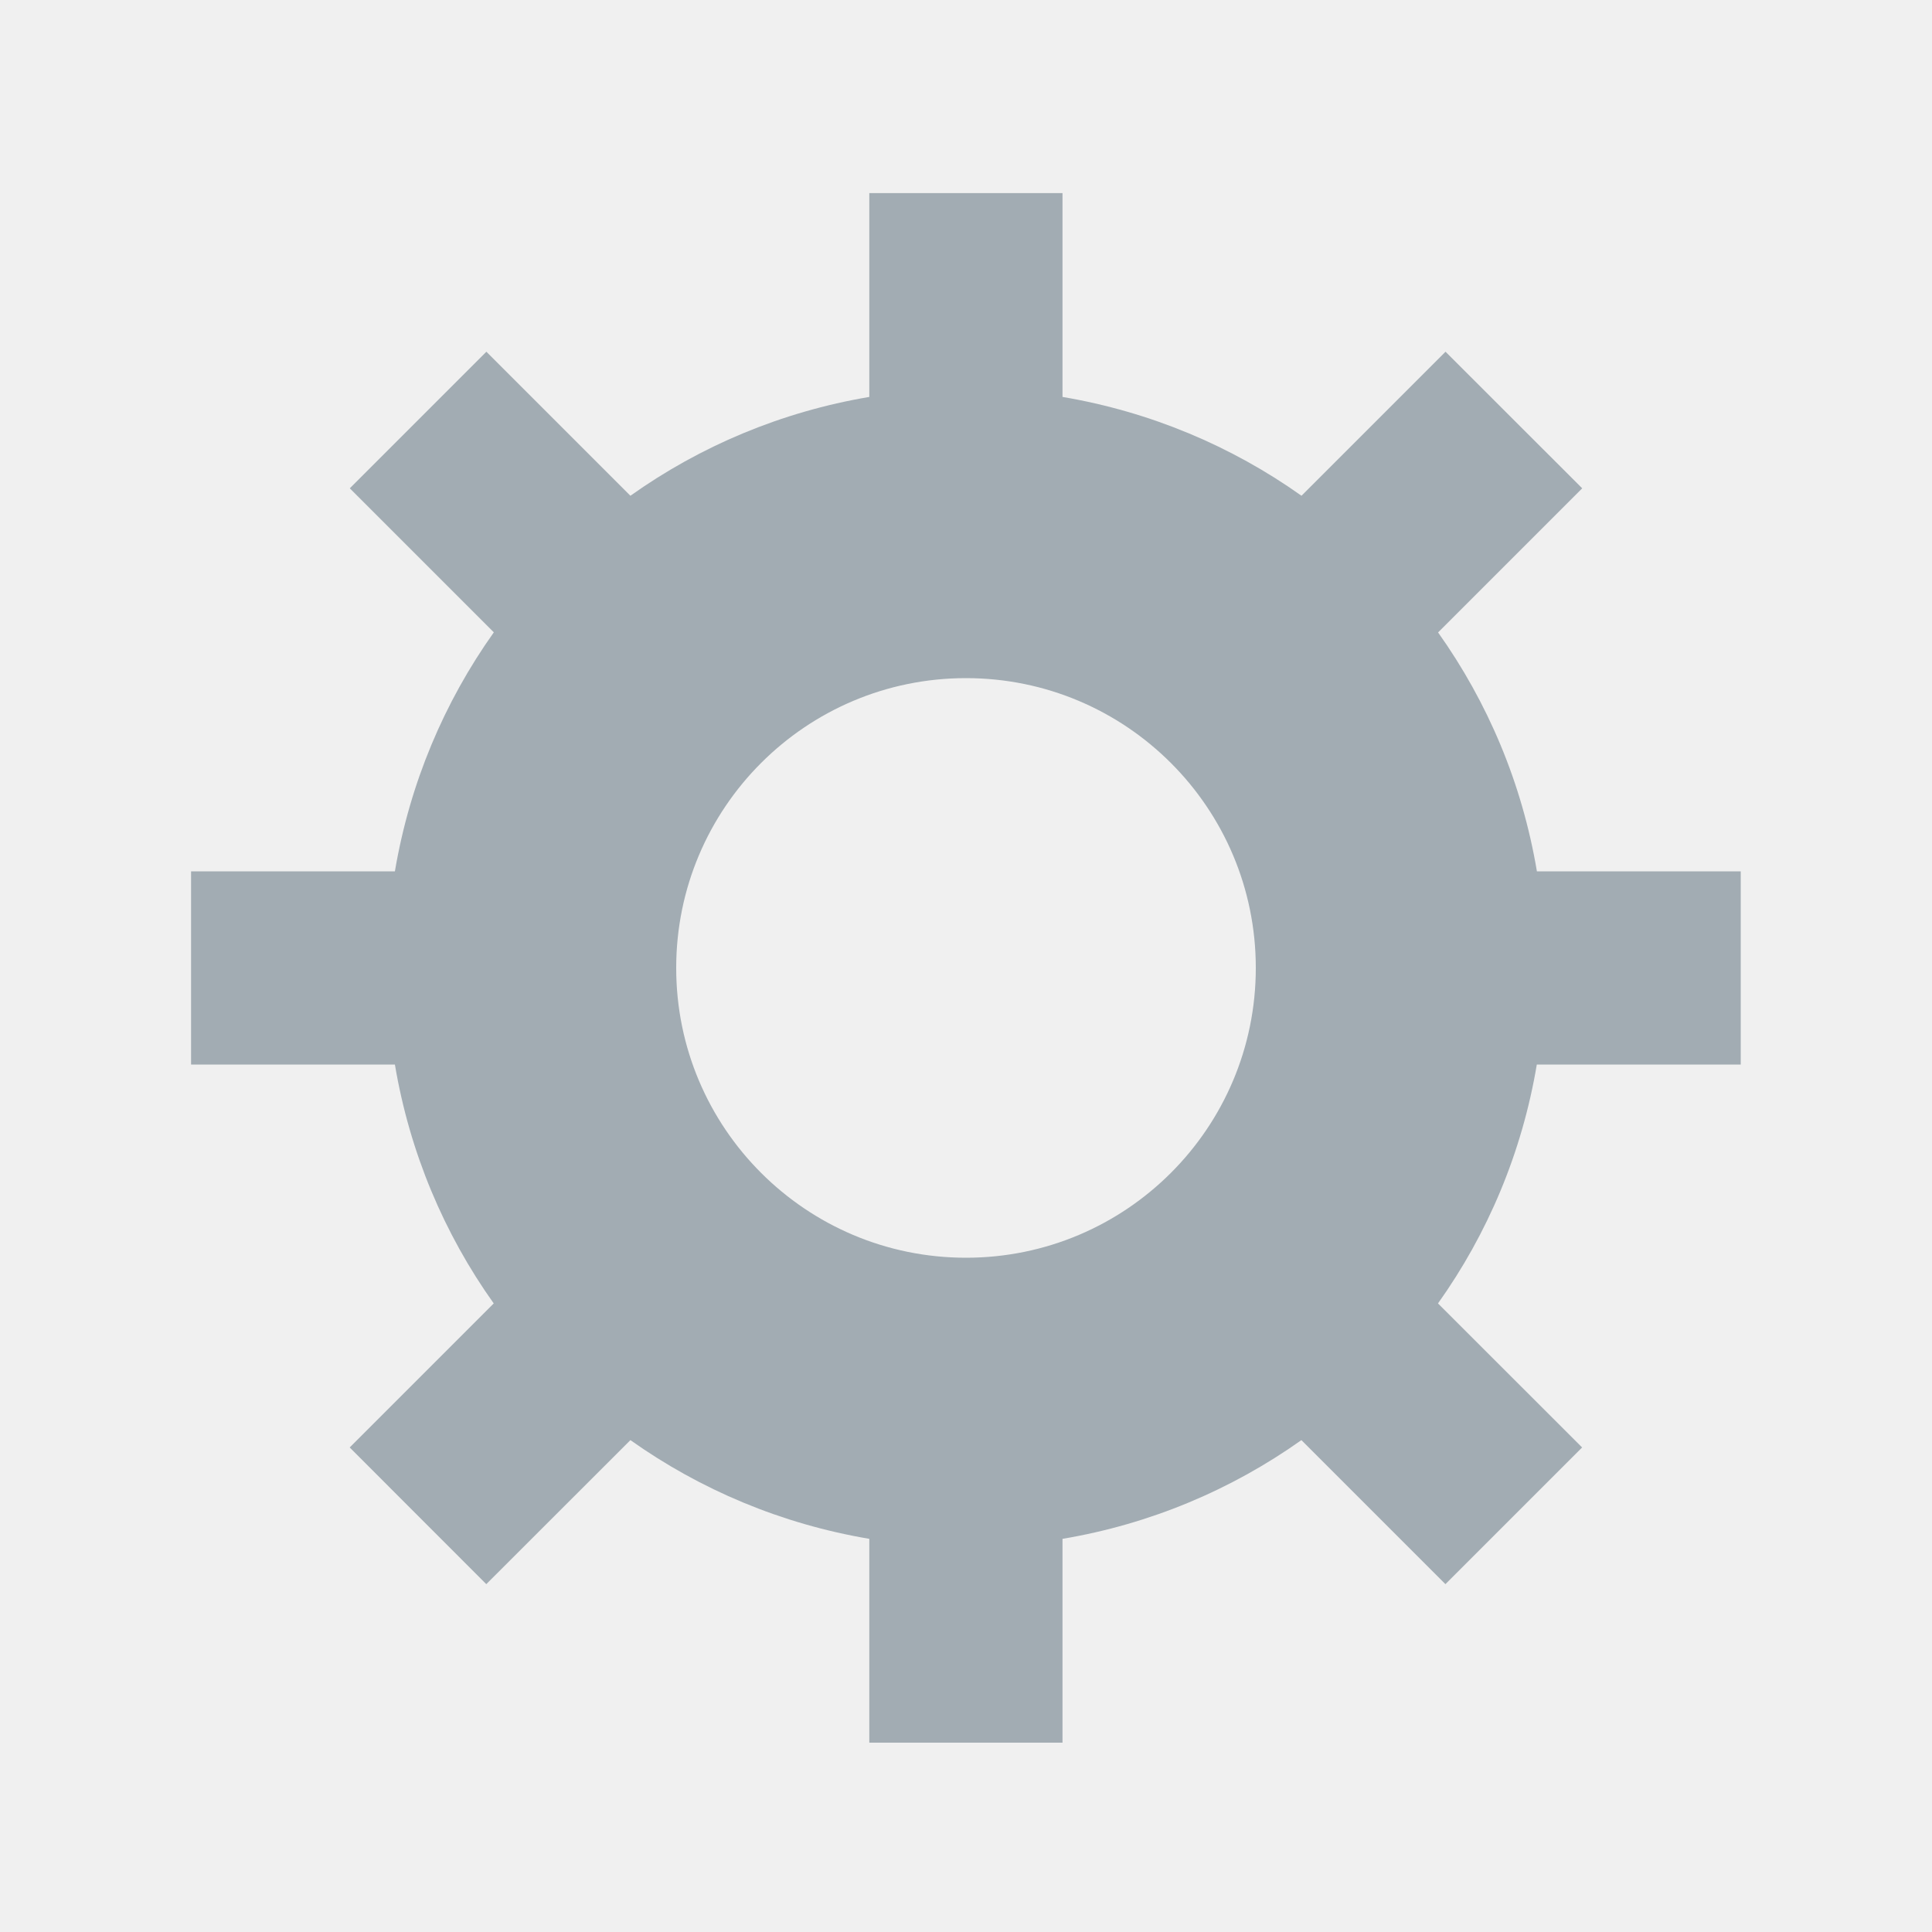
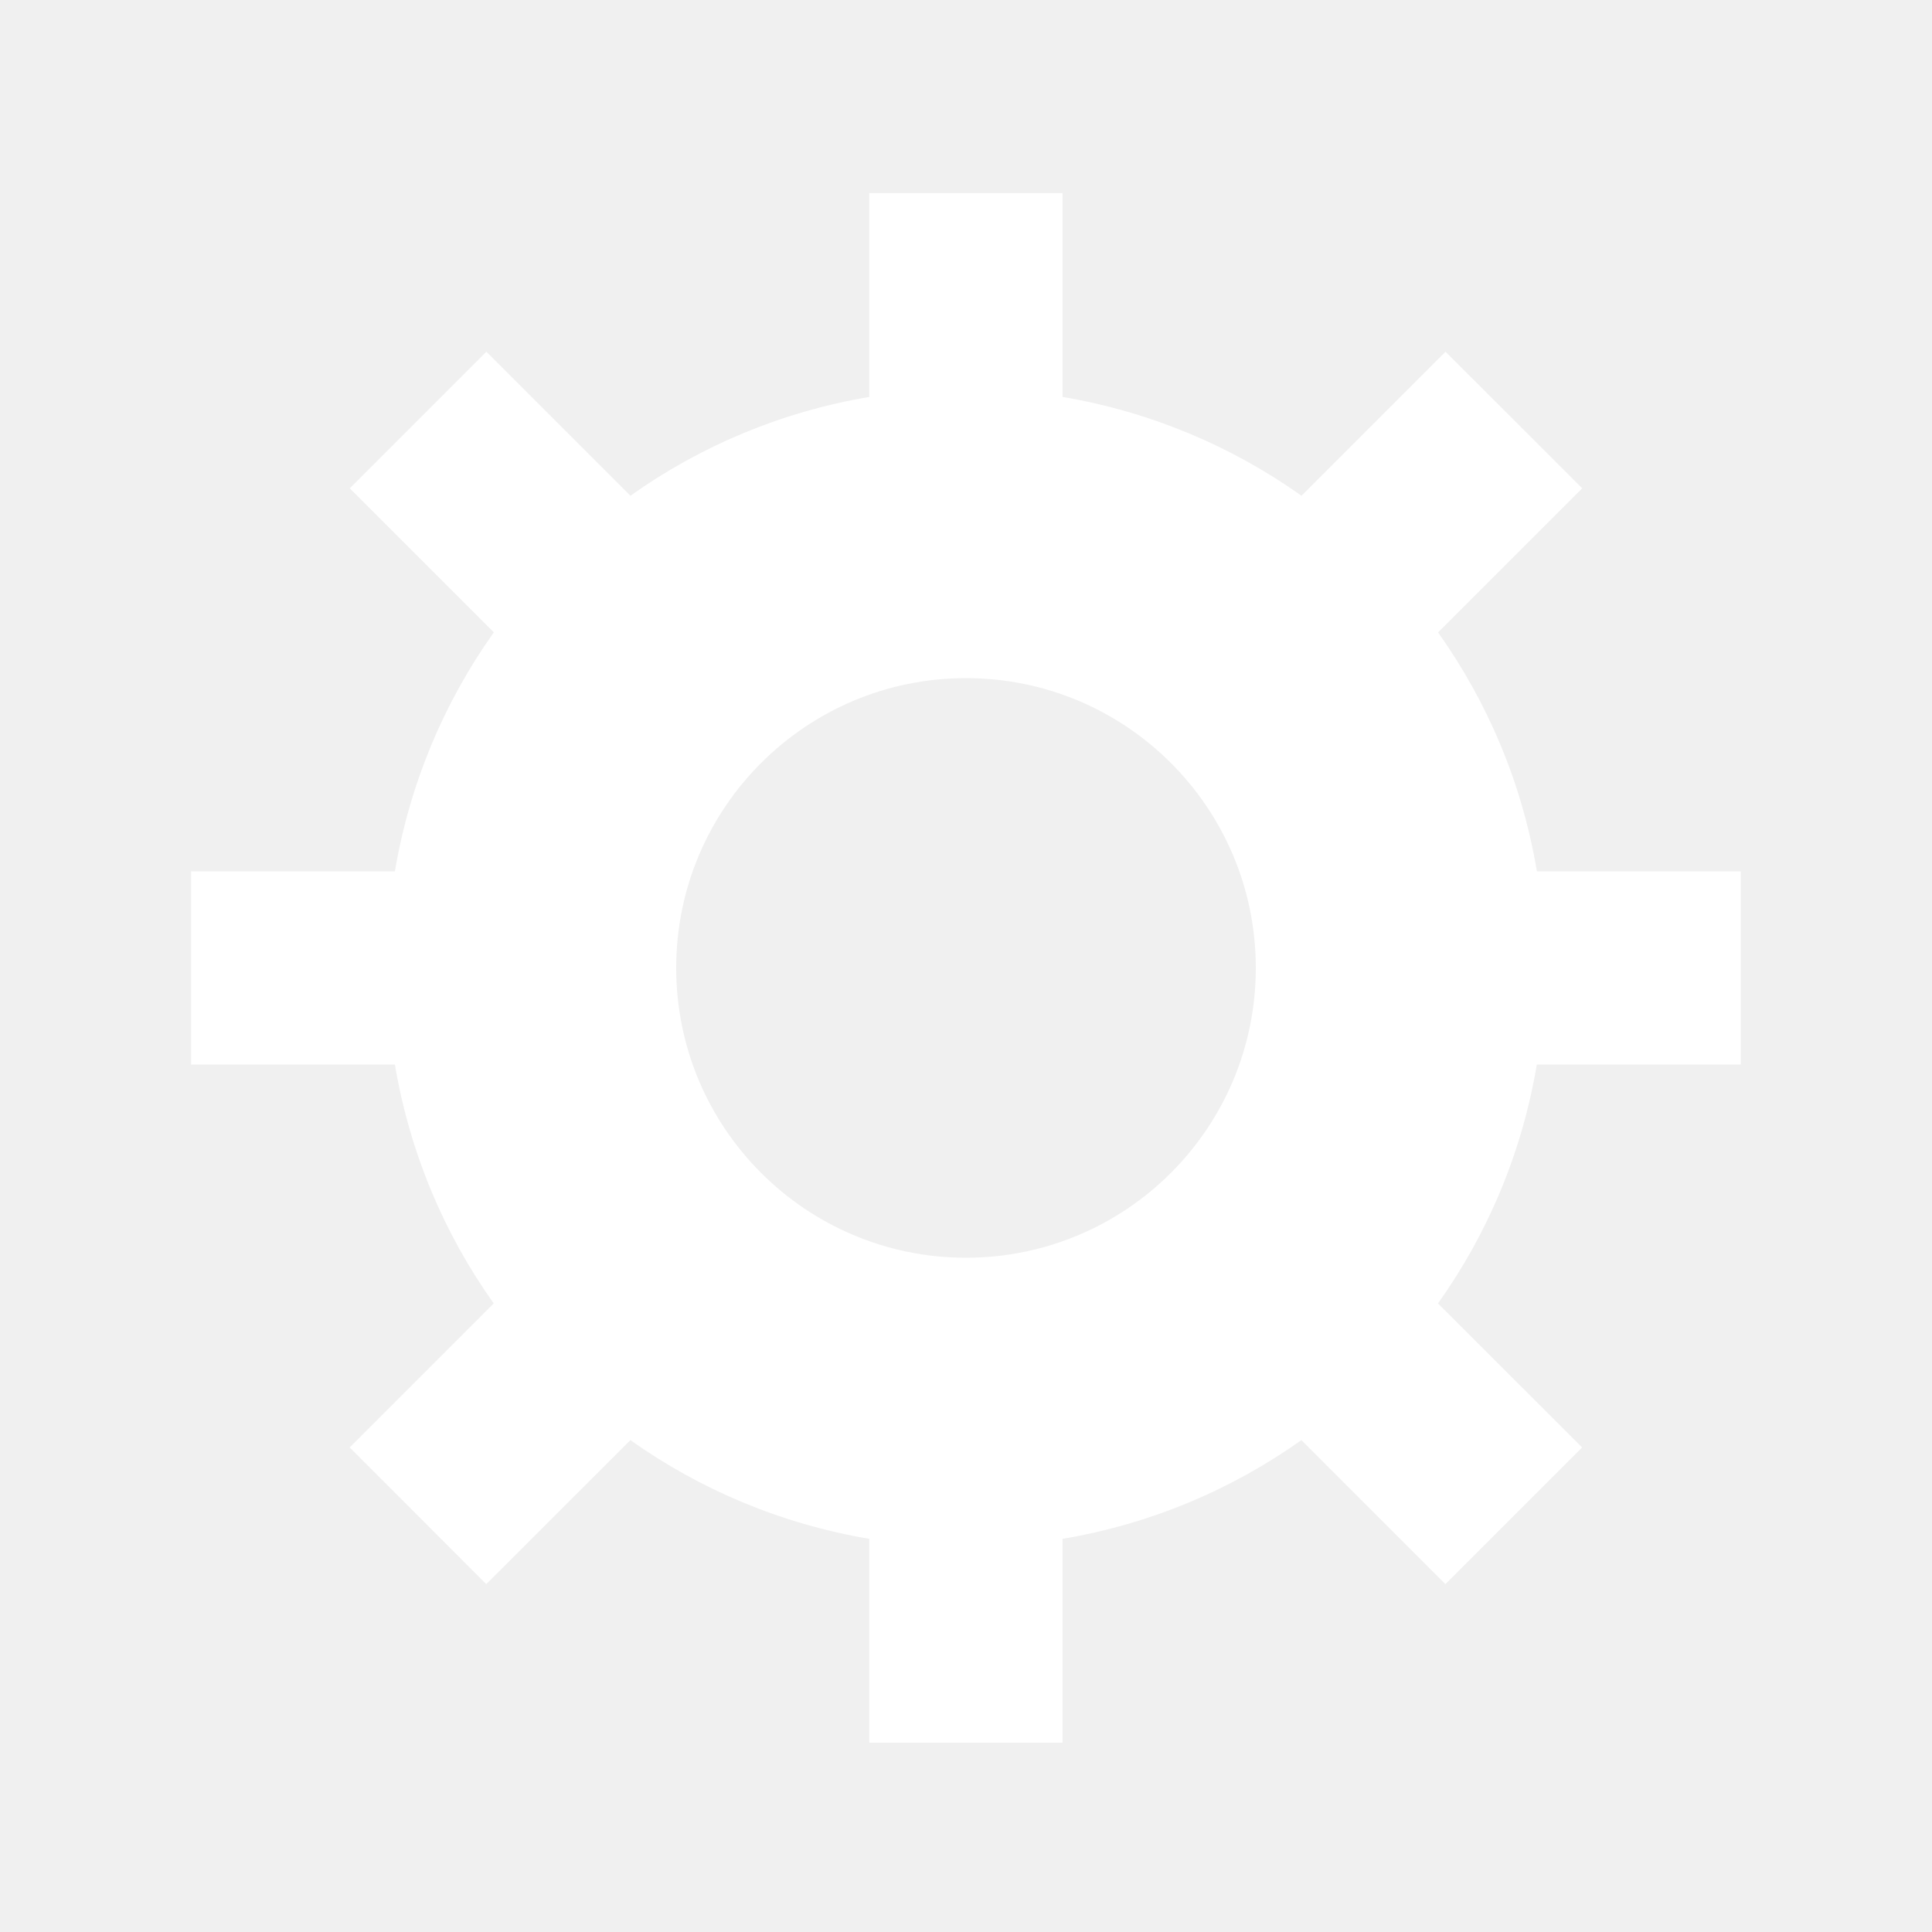
<svg xmlns="http://www.w3.org/2000/svg" width="20" height="20" viewBox="0 0 20 20" enable-background="new 0 0 20 20">
-   <path fill="#a2acb3" d="m18.02 11.02v-2h-2.11c-.153-.911-.509-1.75-1.023-2.473l1.492-1.492-1.415-1.414-1.491 1.491c-.724-.514-1.564-.869-2.474-1.023v-2.11h-2v2.11c-.911.154-1.75.509-2.473 1.023l-1.491-1.491-1.414 1.414 1.491 1.491c-.514.723-.87 1.563-1.024 2.474h-2.11v2h2.11c.153.91.509 1.751 1.023 2.473l-1.491 1.491 1.414 1.415 1.492-1.491c.723.513 1.562.868 2.473 1.022v2.11h2v-2.11c.91-.153 1.75-.509 2.473-1.022l1.491 1.491 1.415-1.415-1.492-1.491c.515-.723.87-1.562 1.023-2.473h2.111m-8.02 2c-1.657 0-3-1.343-3-3 0-1.657 1.343-3 3-3 1.657 0 3 1.343 3 3 0 1.657-1.343 3-3 3" />
+   <path fill="#ffffff" d="m18.02 11.02v-2h-2.11c-.153-.911-.509-1.75-1.023-2.473l1.492-1.492-1.415-1.414-1.491 1.491c-.724-.514-1.564-.869-2.474-1.023v-2.11h-2v2.11c-.911.154-1.75.509-2.473 1.023l-1.491-1.491-1.414 1.414 1.491 1.491c-.514.723-.87 1.563-1.024 2.474h-2.11v2h2.11c.153.91.509 1.751 1.023 2.473l-1.491 1.491 1.414 1.415 1.492-1.491c.723.513 1.562.868 2.473 1.022v2.11h2v-2.11c.91-.153 1.75-.509 2.473-1.022l1.491 1.491 1.415-1.415-1.492-1.491c.515-.723.87-1.562 1.023-2.473h2.111m-8.02 2c-1.657 0-3-1.343-3-3 0-1.657 1.343-3 3-3 1.657 0 3 1.343 3 3 0 1.657-1.343 3-3 3" />
</svg>
